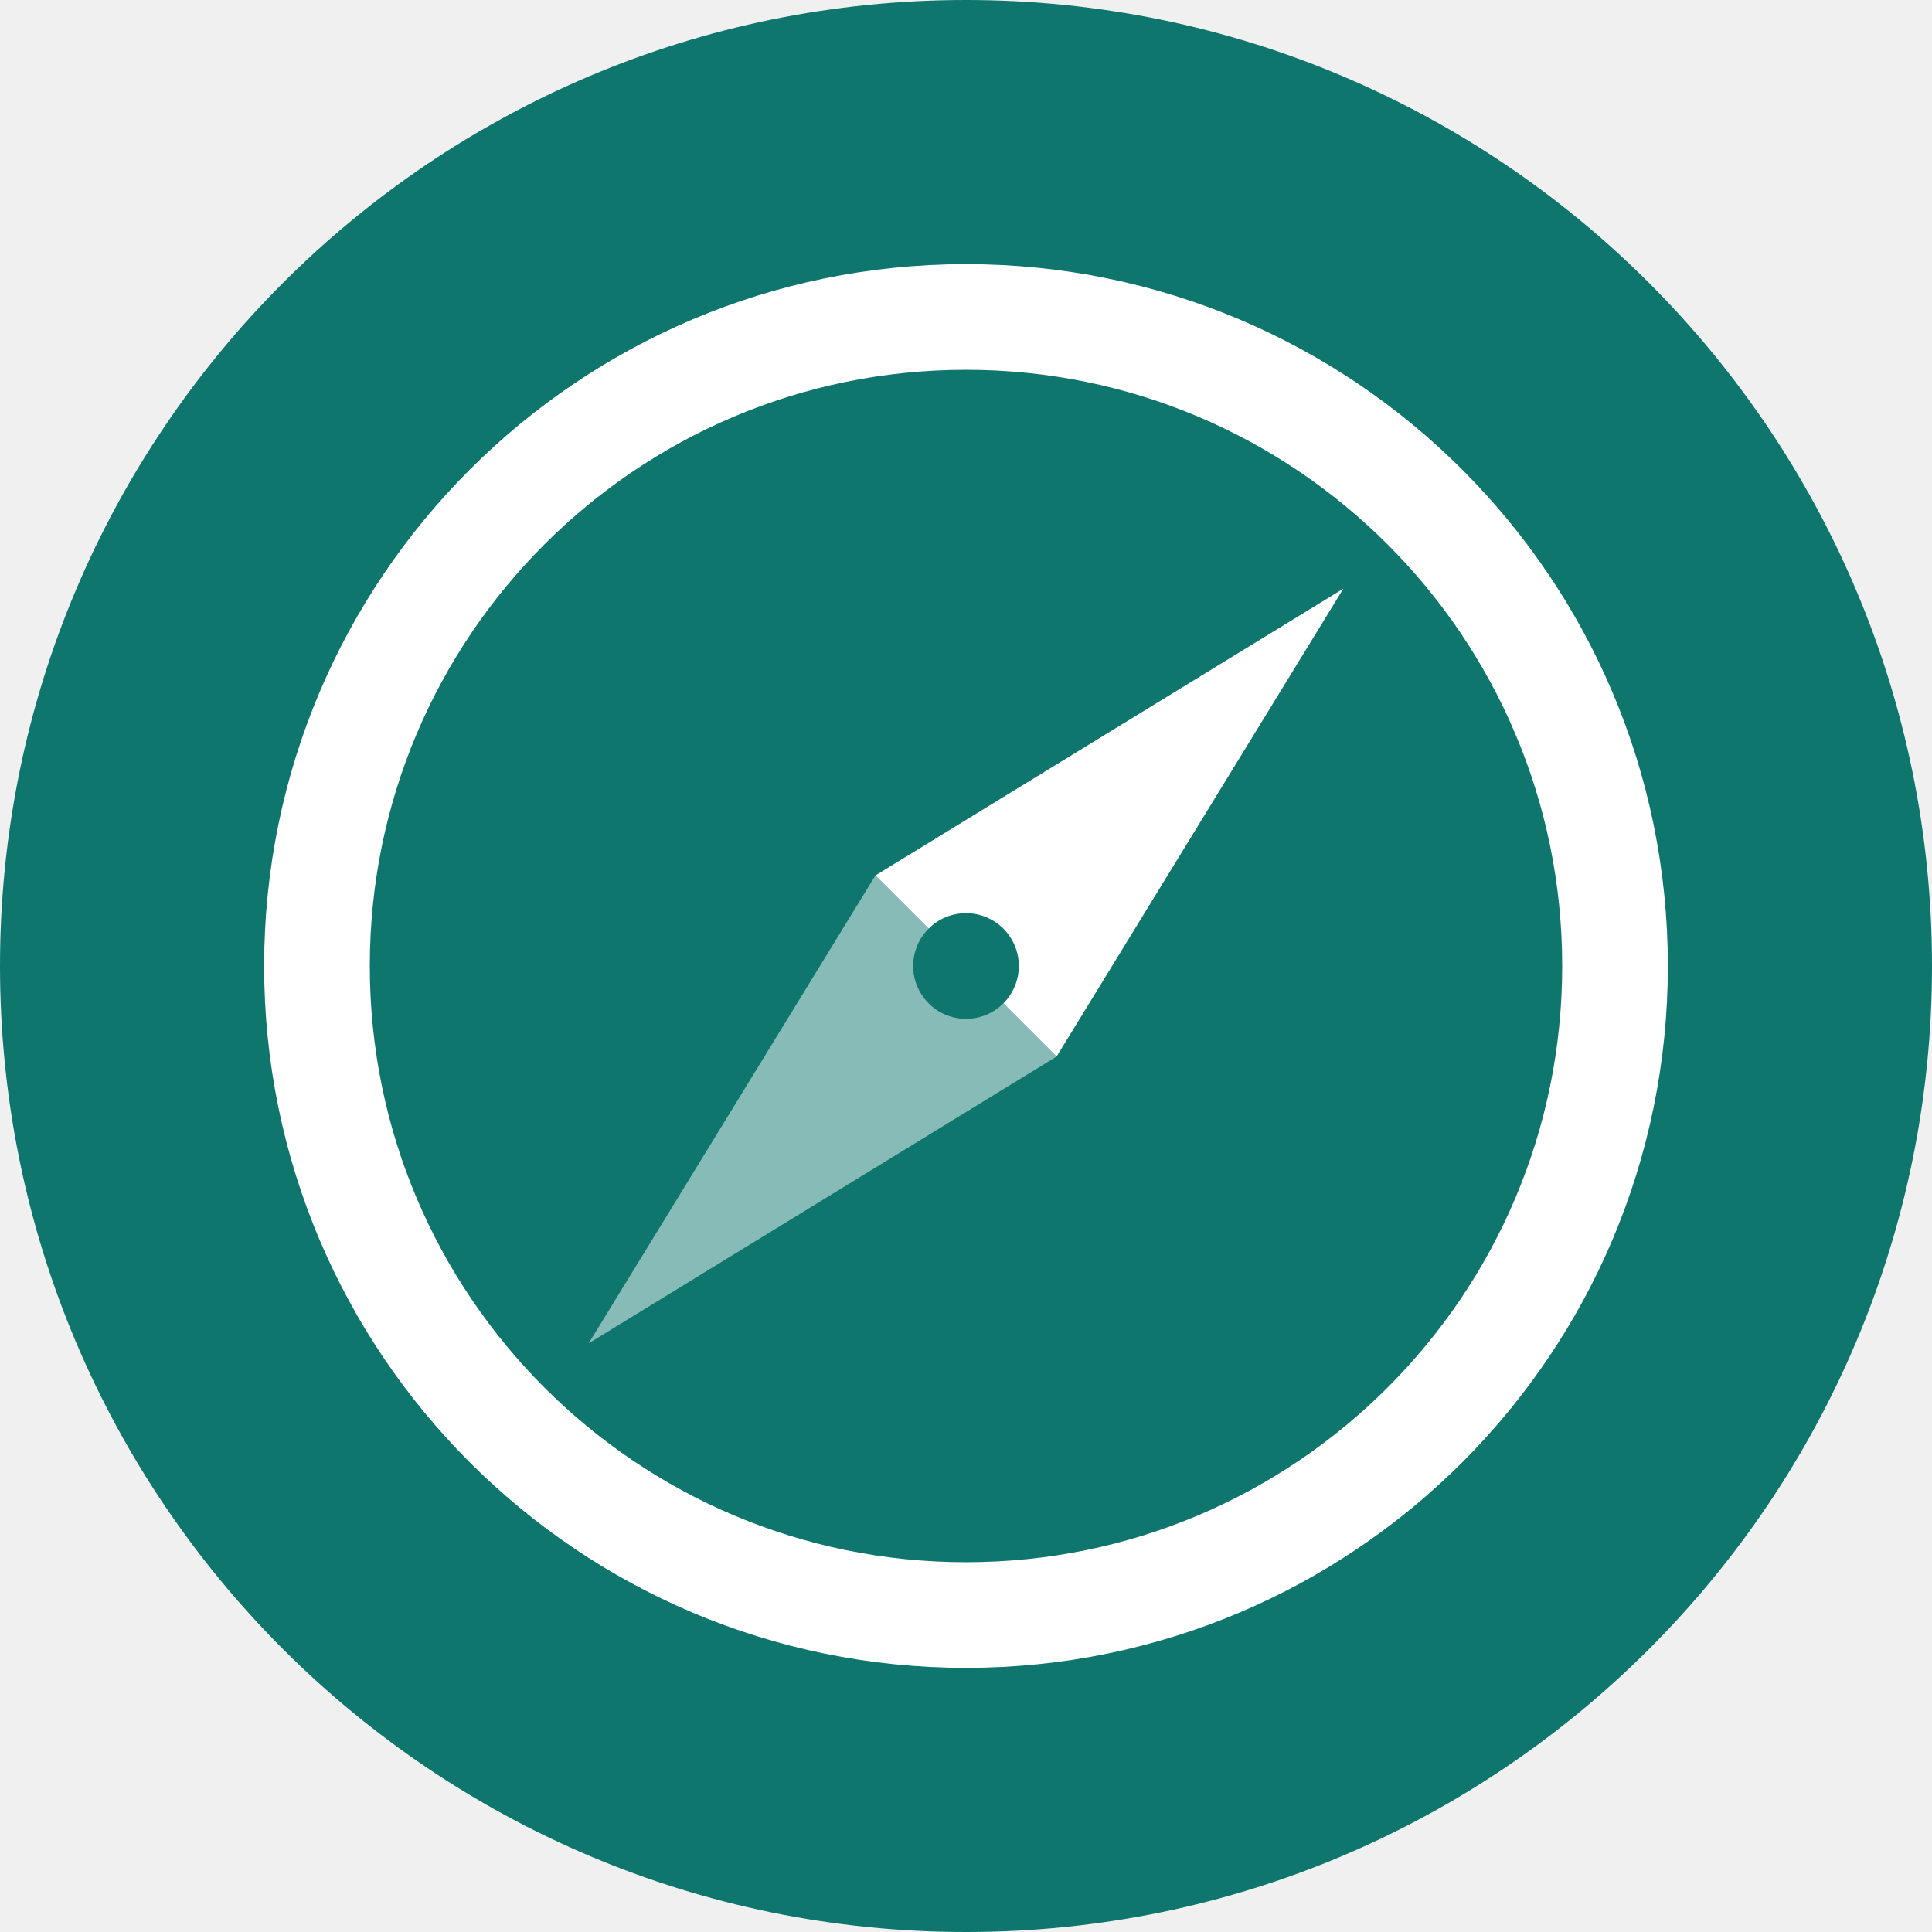
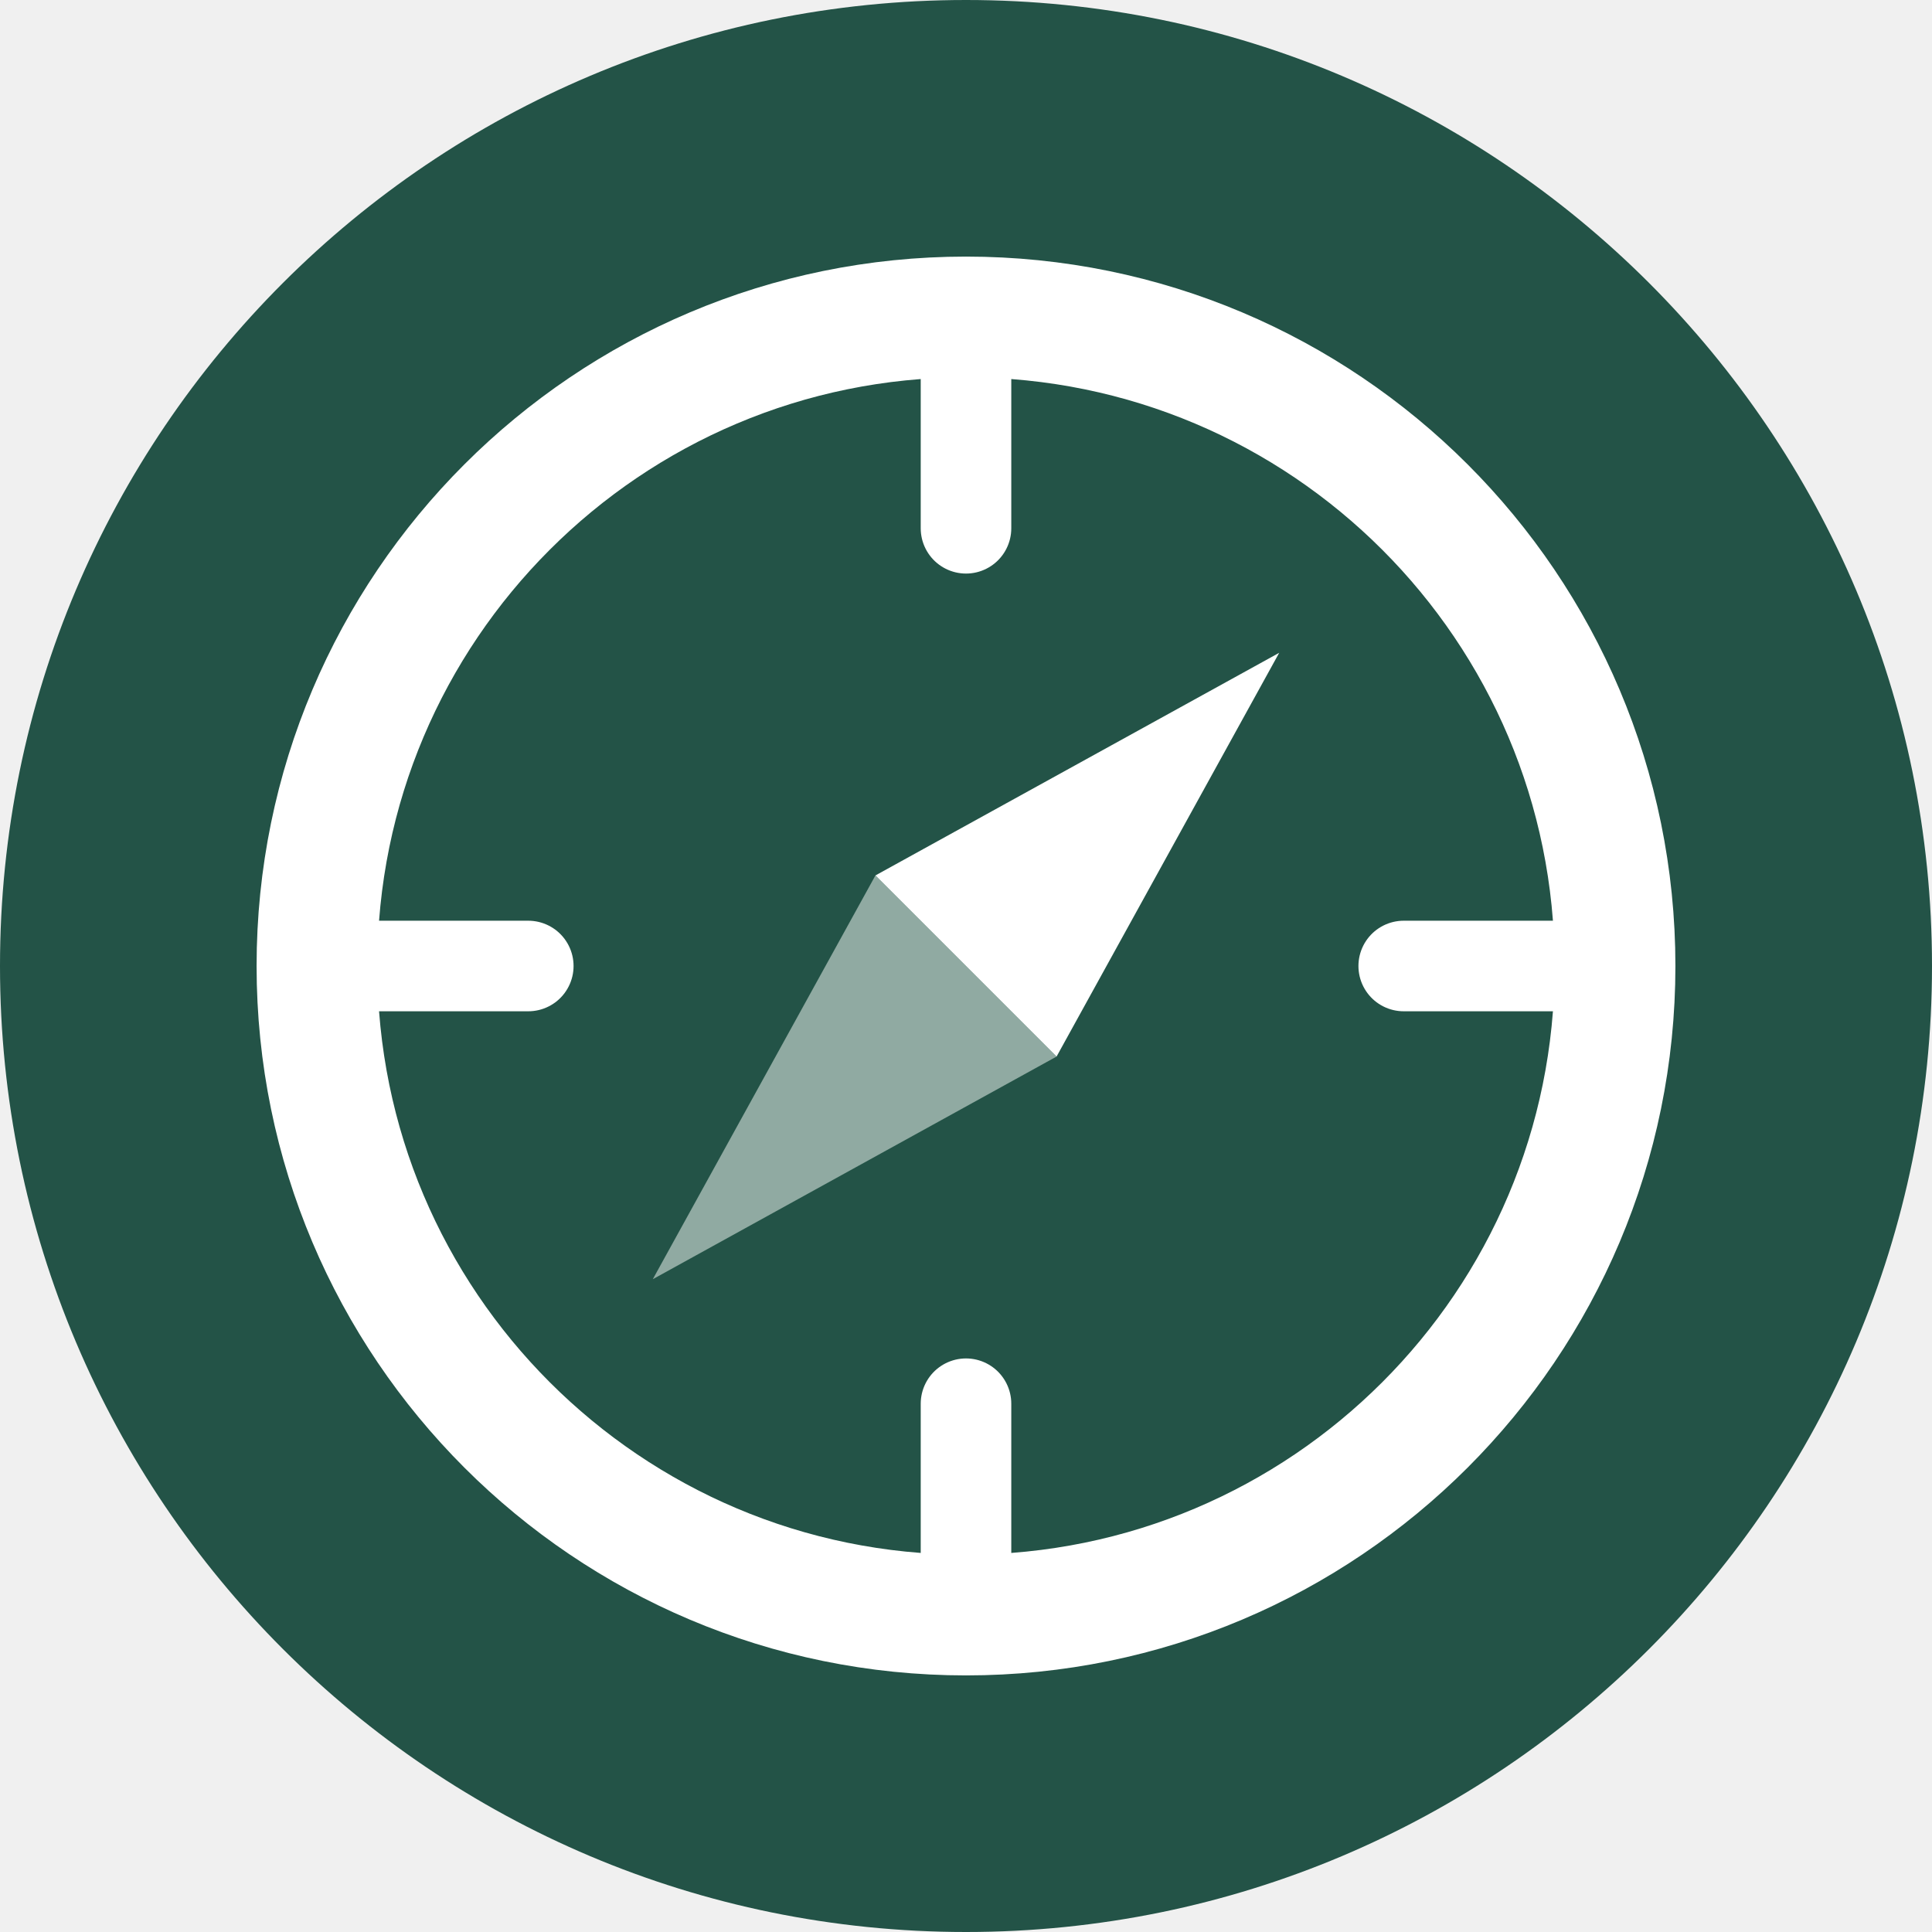
<svg xmlns="http://www.w3.org/2000/svg" viewBox="0 0 512 512">
-   <circle cx="256" cy="256" r="256" fill="#0f766e" />
-   <circle cx="256" cy="256" r="172" fill="none" stroke="#ffffff" stroke-width="28" />
-   <path d="M356 156 280 280 232 232Z" fill="#ffffff" />
-   <path d="M156 356 232 232 280 280Z" fill="#ffffff" fill-opacity="0.5" />
-   <circle cx="256" cy="256" r="14" fill="#0f766e" />
+   <circle cx="256" cy="256" r="256" fill="#235347" />
+   <circle cx="256" cy="256" r="172" fill="none" stroke="#ffffff" stroke-width="32" />
+   <path d="M256 100v40M256 372v40M100 256h40M372 256h40" stroke="#ffffff" stroke-width="24" stroke-linecap="round" />
+   <path d="M339 173 232 232 280 280Z" fill="#ffffff" />
+   <path d="M173 339 232 232 280 280Z" fill="#e8f2ec" fill-opacity="0.55" />
</svg>
